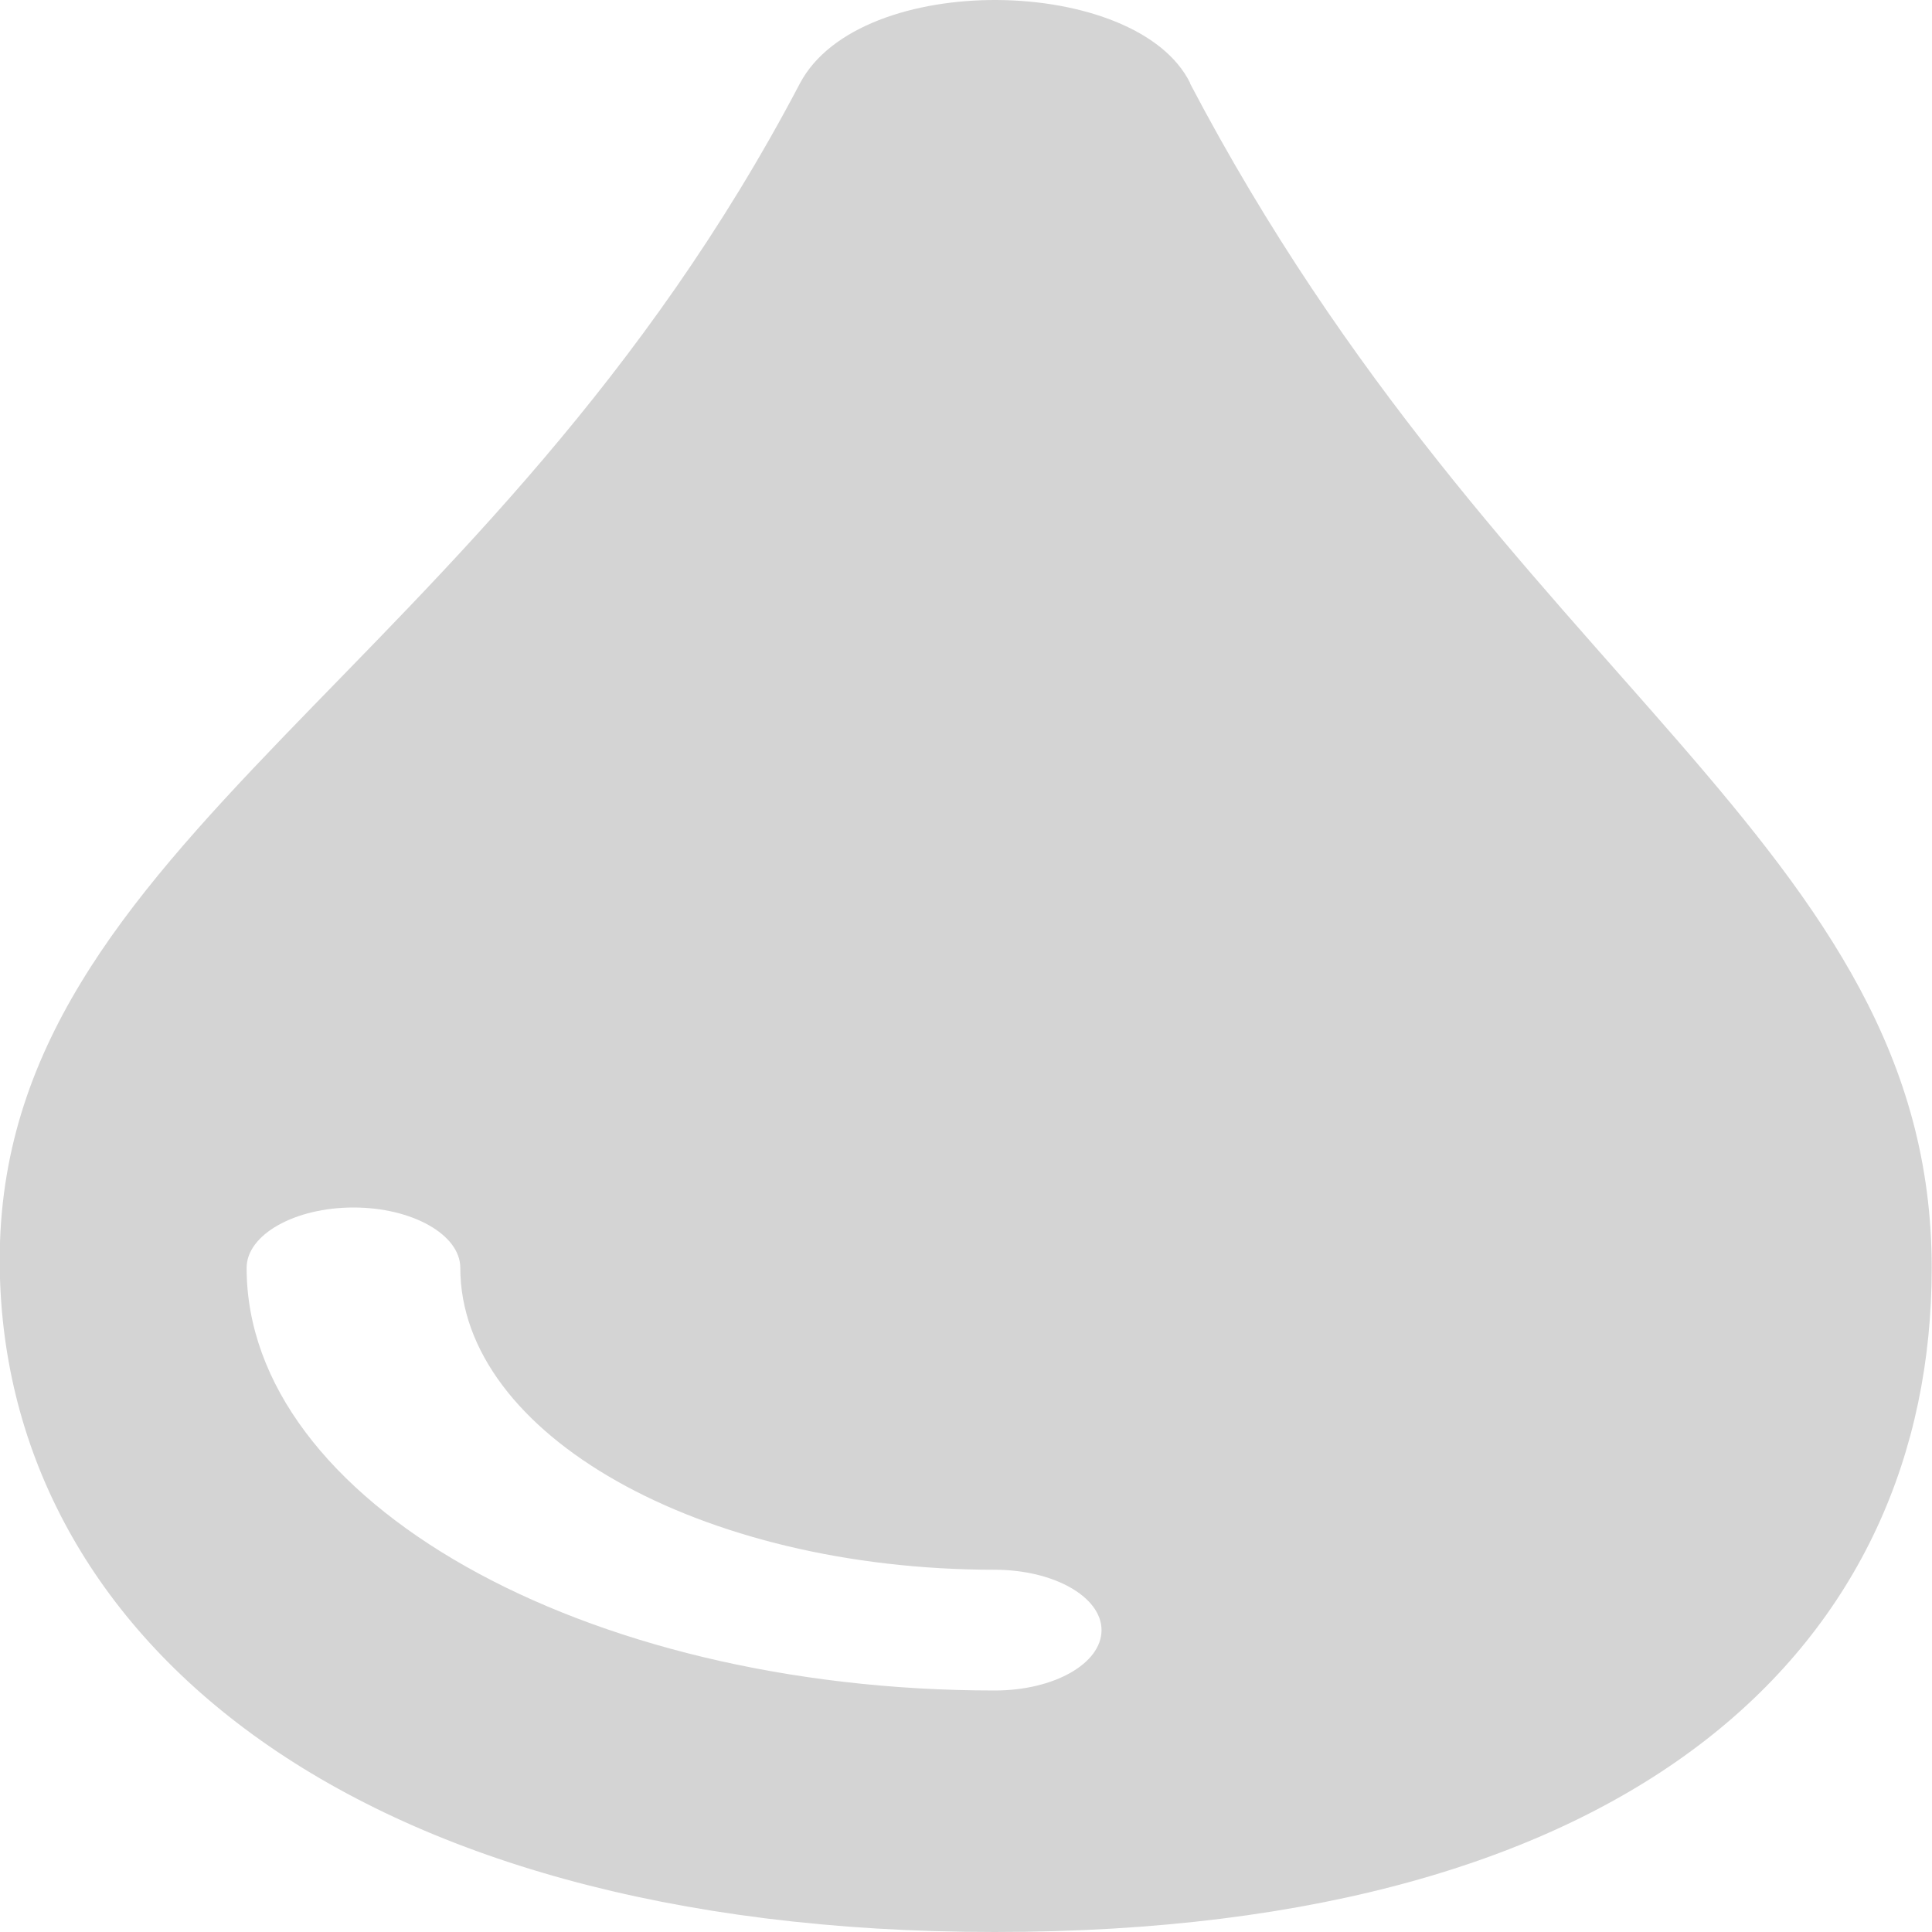
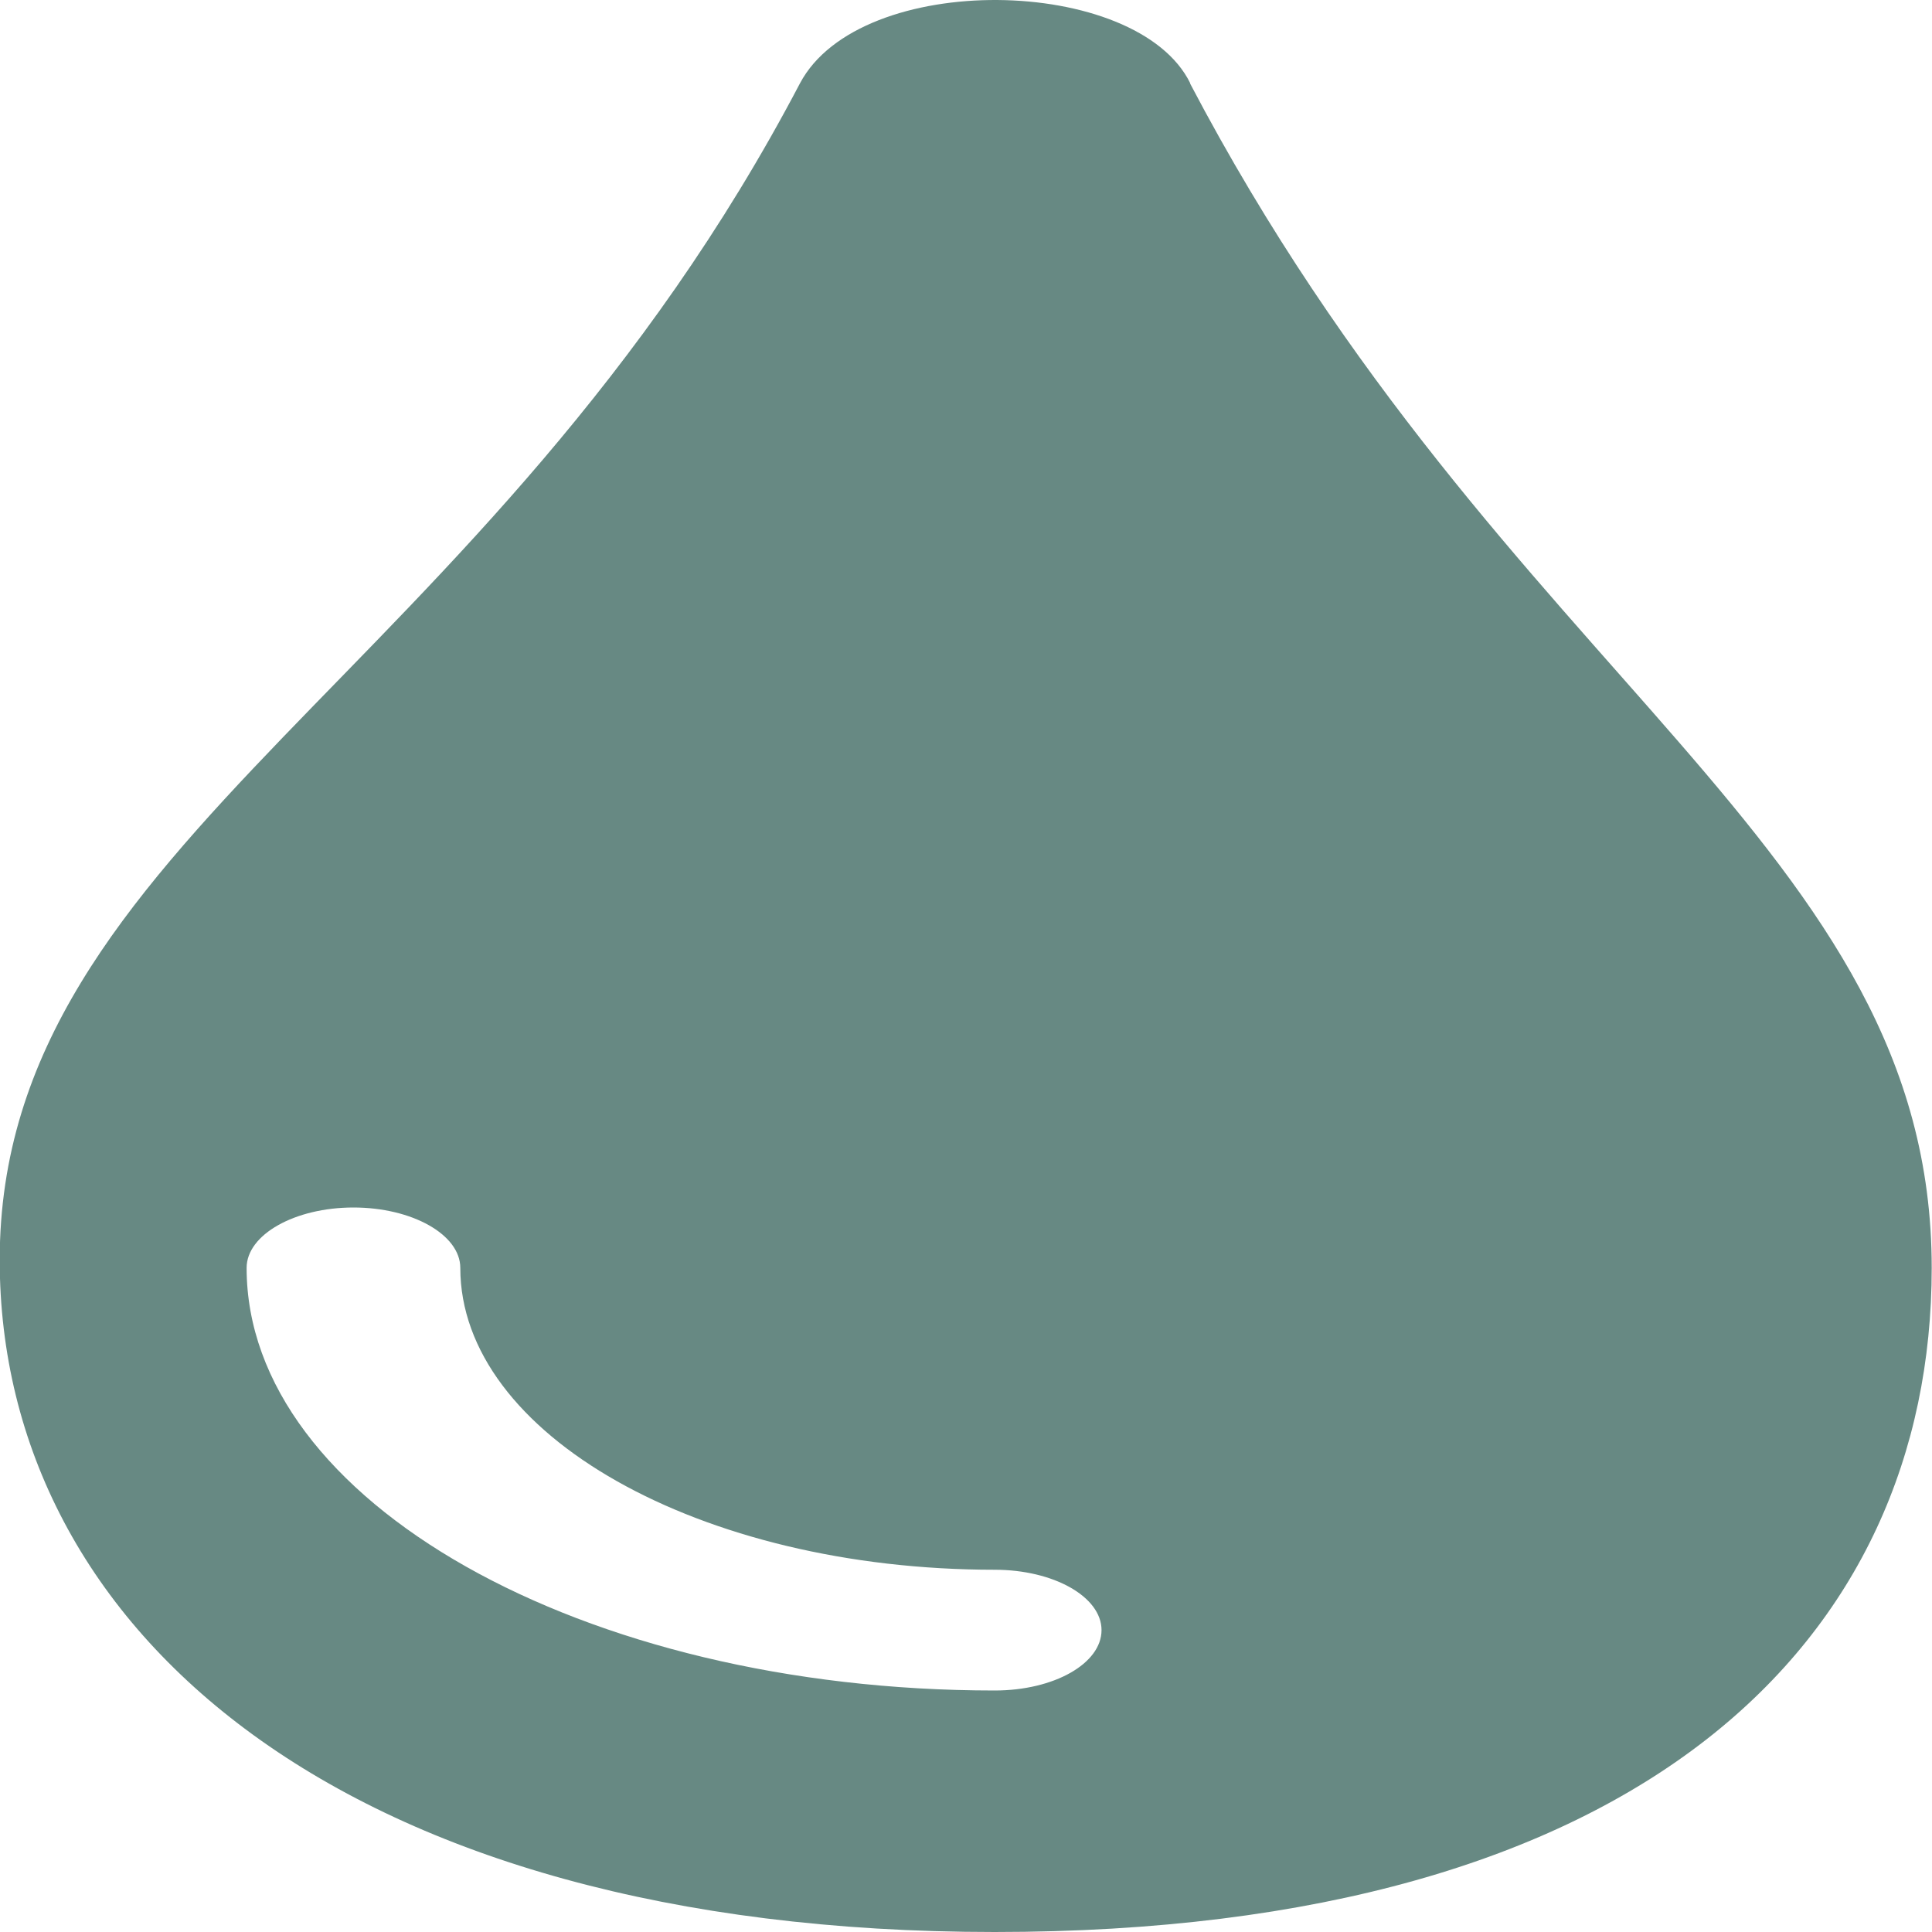
<svg xmlns="http://www.w3.org/2000/svg" width="20" height="20" viewBox="0 0 20 20">
-   <path id="tint-solid" d="M14.625.863c-.549-1.124-3.419-1.177-4.041,0C7.35,7.025,2.3,8.7,2.3,13.043,2.3,16.888,5.878,20,12.6,20s9.7-3.03,9.7-6.875c0-4.365-4.429-6.071-7.678-12.262ZM12.6,17.5c-4.27,0-7.744-1.963-7.744-4.375,0-.345.5-.625,1.106-.625s1.106.28,1.106.625c0,1.723,2.482,3.125,5.532,3.125.611,0,1.106.28,1.106.625S13.216,17.5,12.6,17.5Z" transform="translate(-2.303 0)" fill="#d4d4d4" />
+   <path id="tint-solid" d="M14.625.863c-.549-1.124-3.419-1.177-4.041,0C7.35,7.025,2.3,8.7,2.3,13.043,2.3,16.888,5.878,20,12.6,20s9.7-3.03,9.7-6.875c0-4.365-4.429-6.071-7.678-12.262ZM12.6,17.5c-4.27,0-7.744-1.963-7.744-4.375,0-.345.5-.625,1.106-.625s1.106.28,1.106.625c0,1.723,2.482,3.125,5.532,3.125.611,0,1.106.28,1.106.625S13.216,17.5,12.6,17.5Z" transform="translate(-2.303 0)" fill="#678983" />
</svg>
